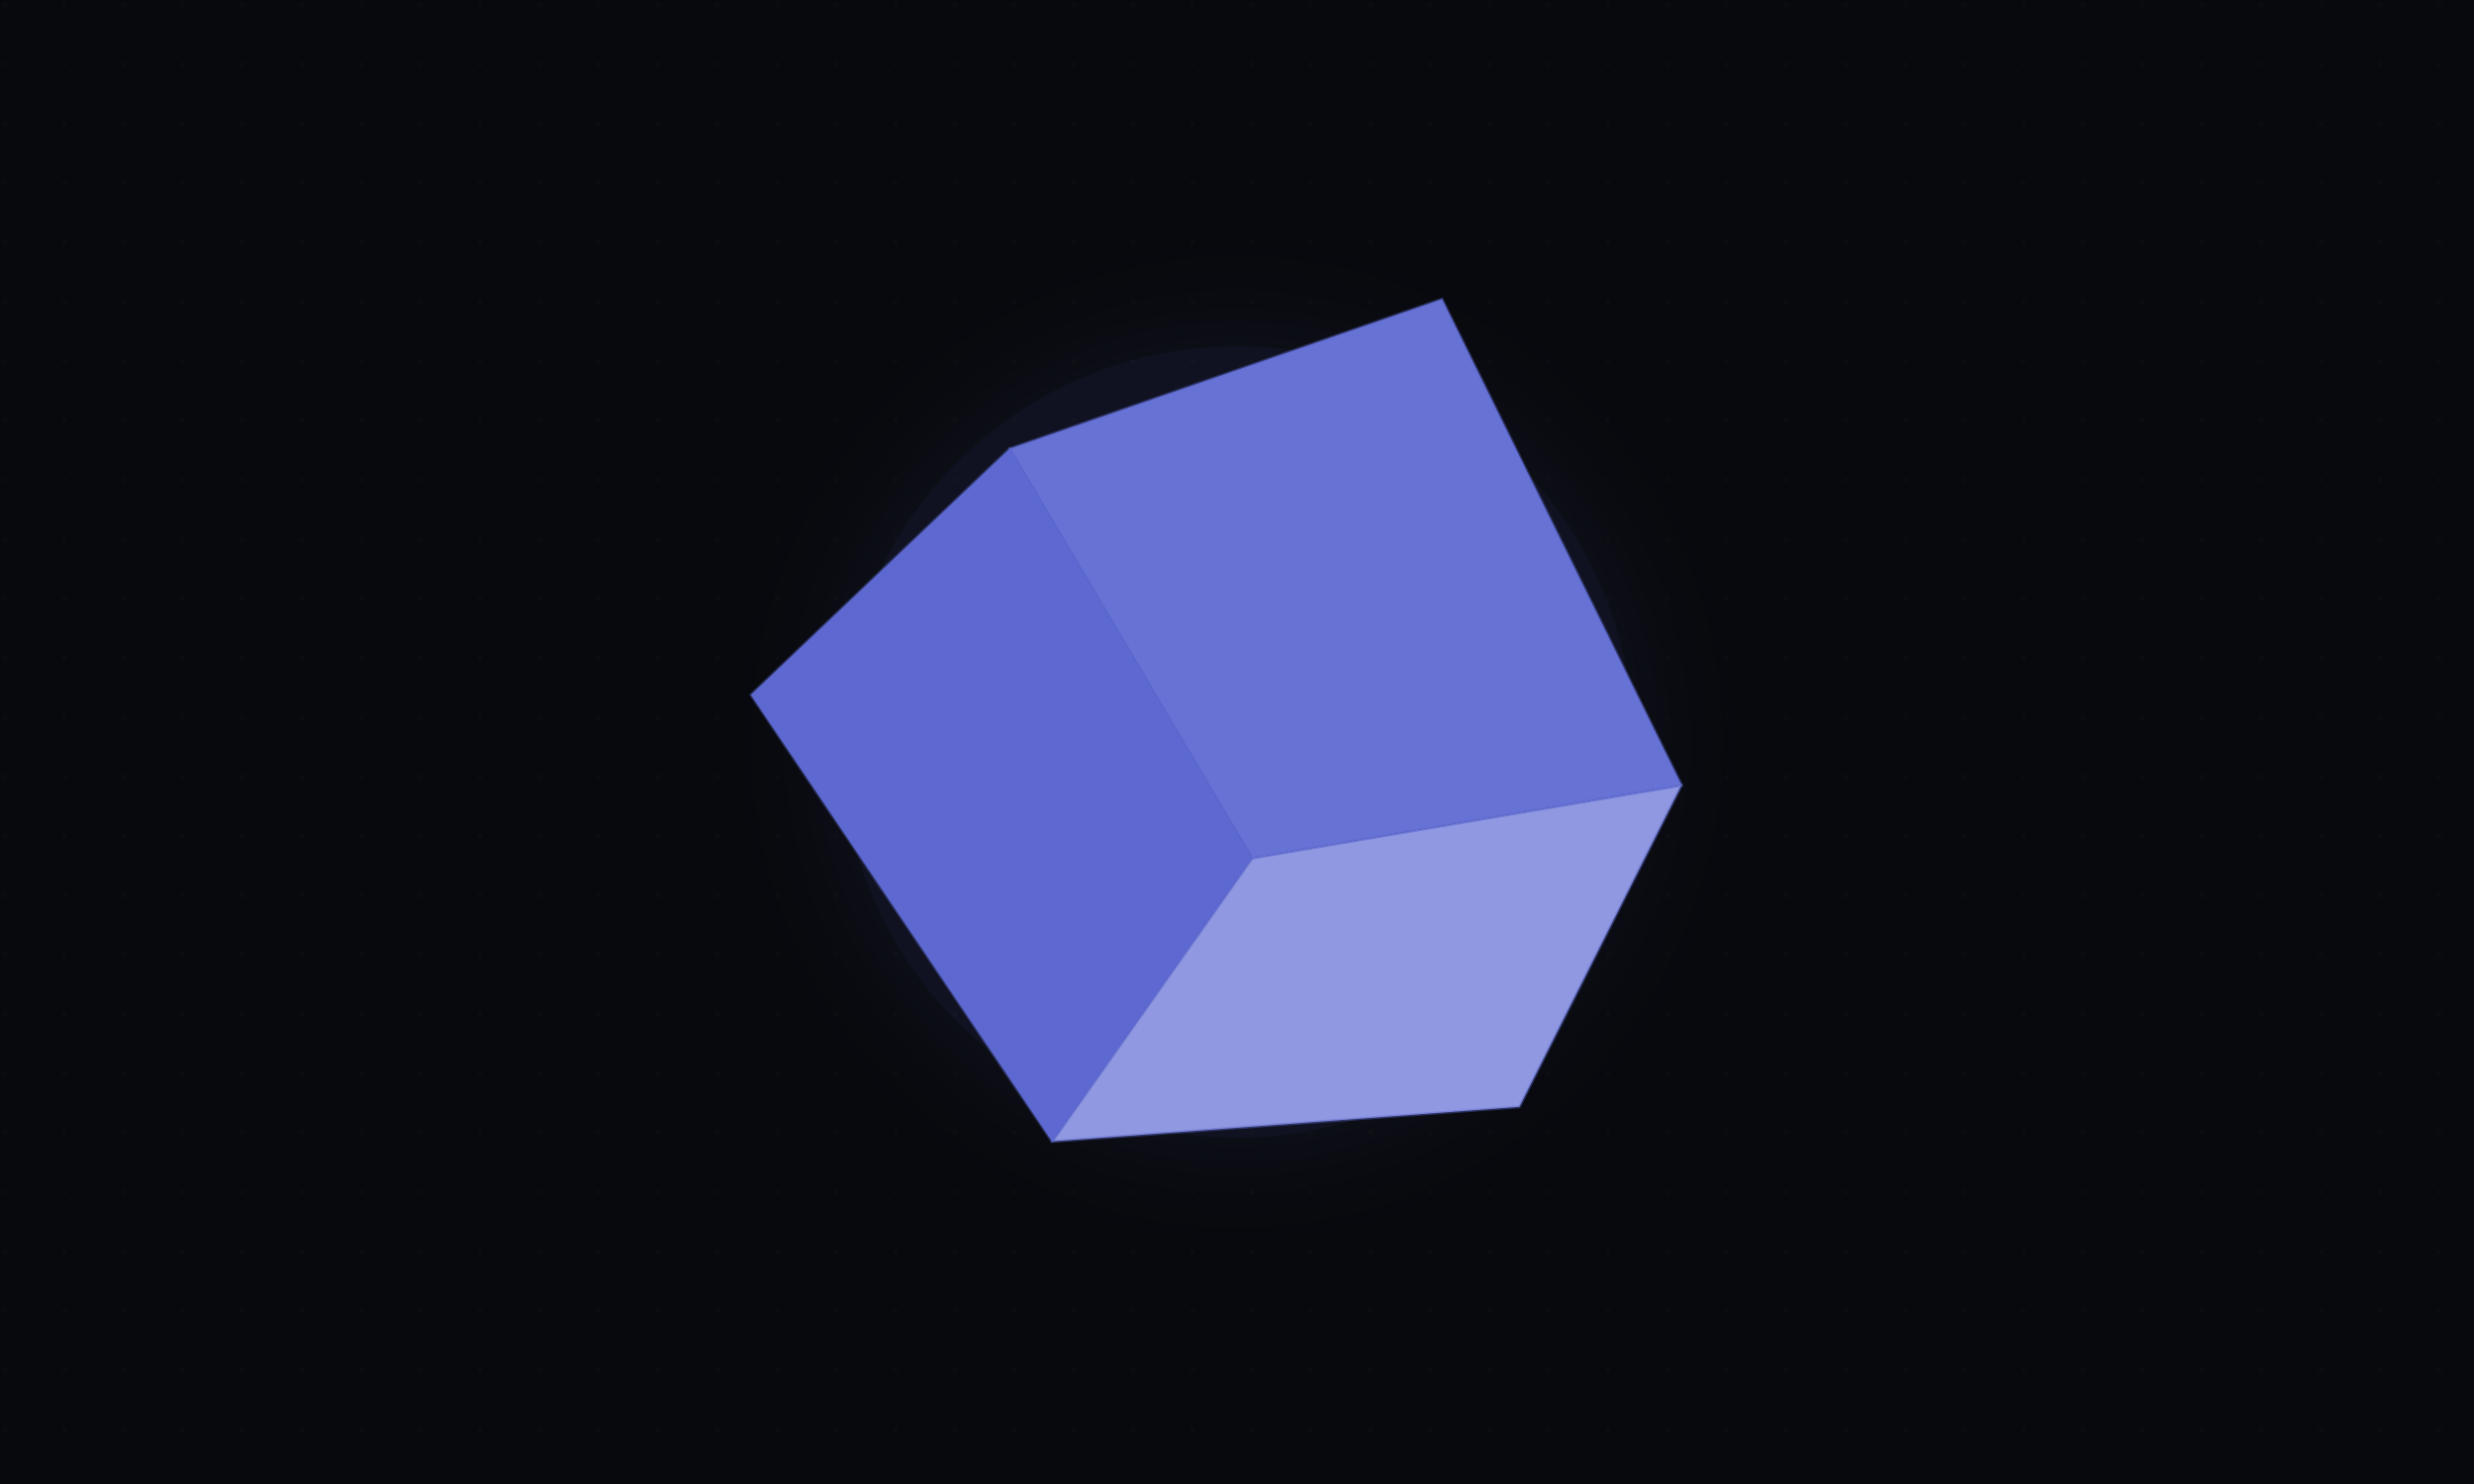
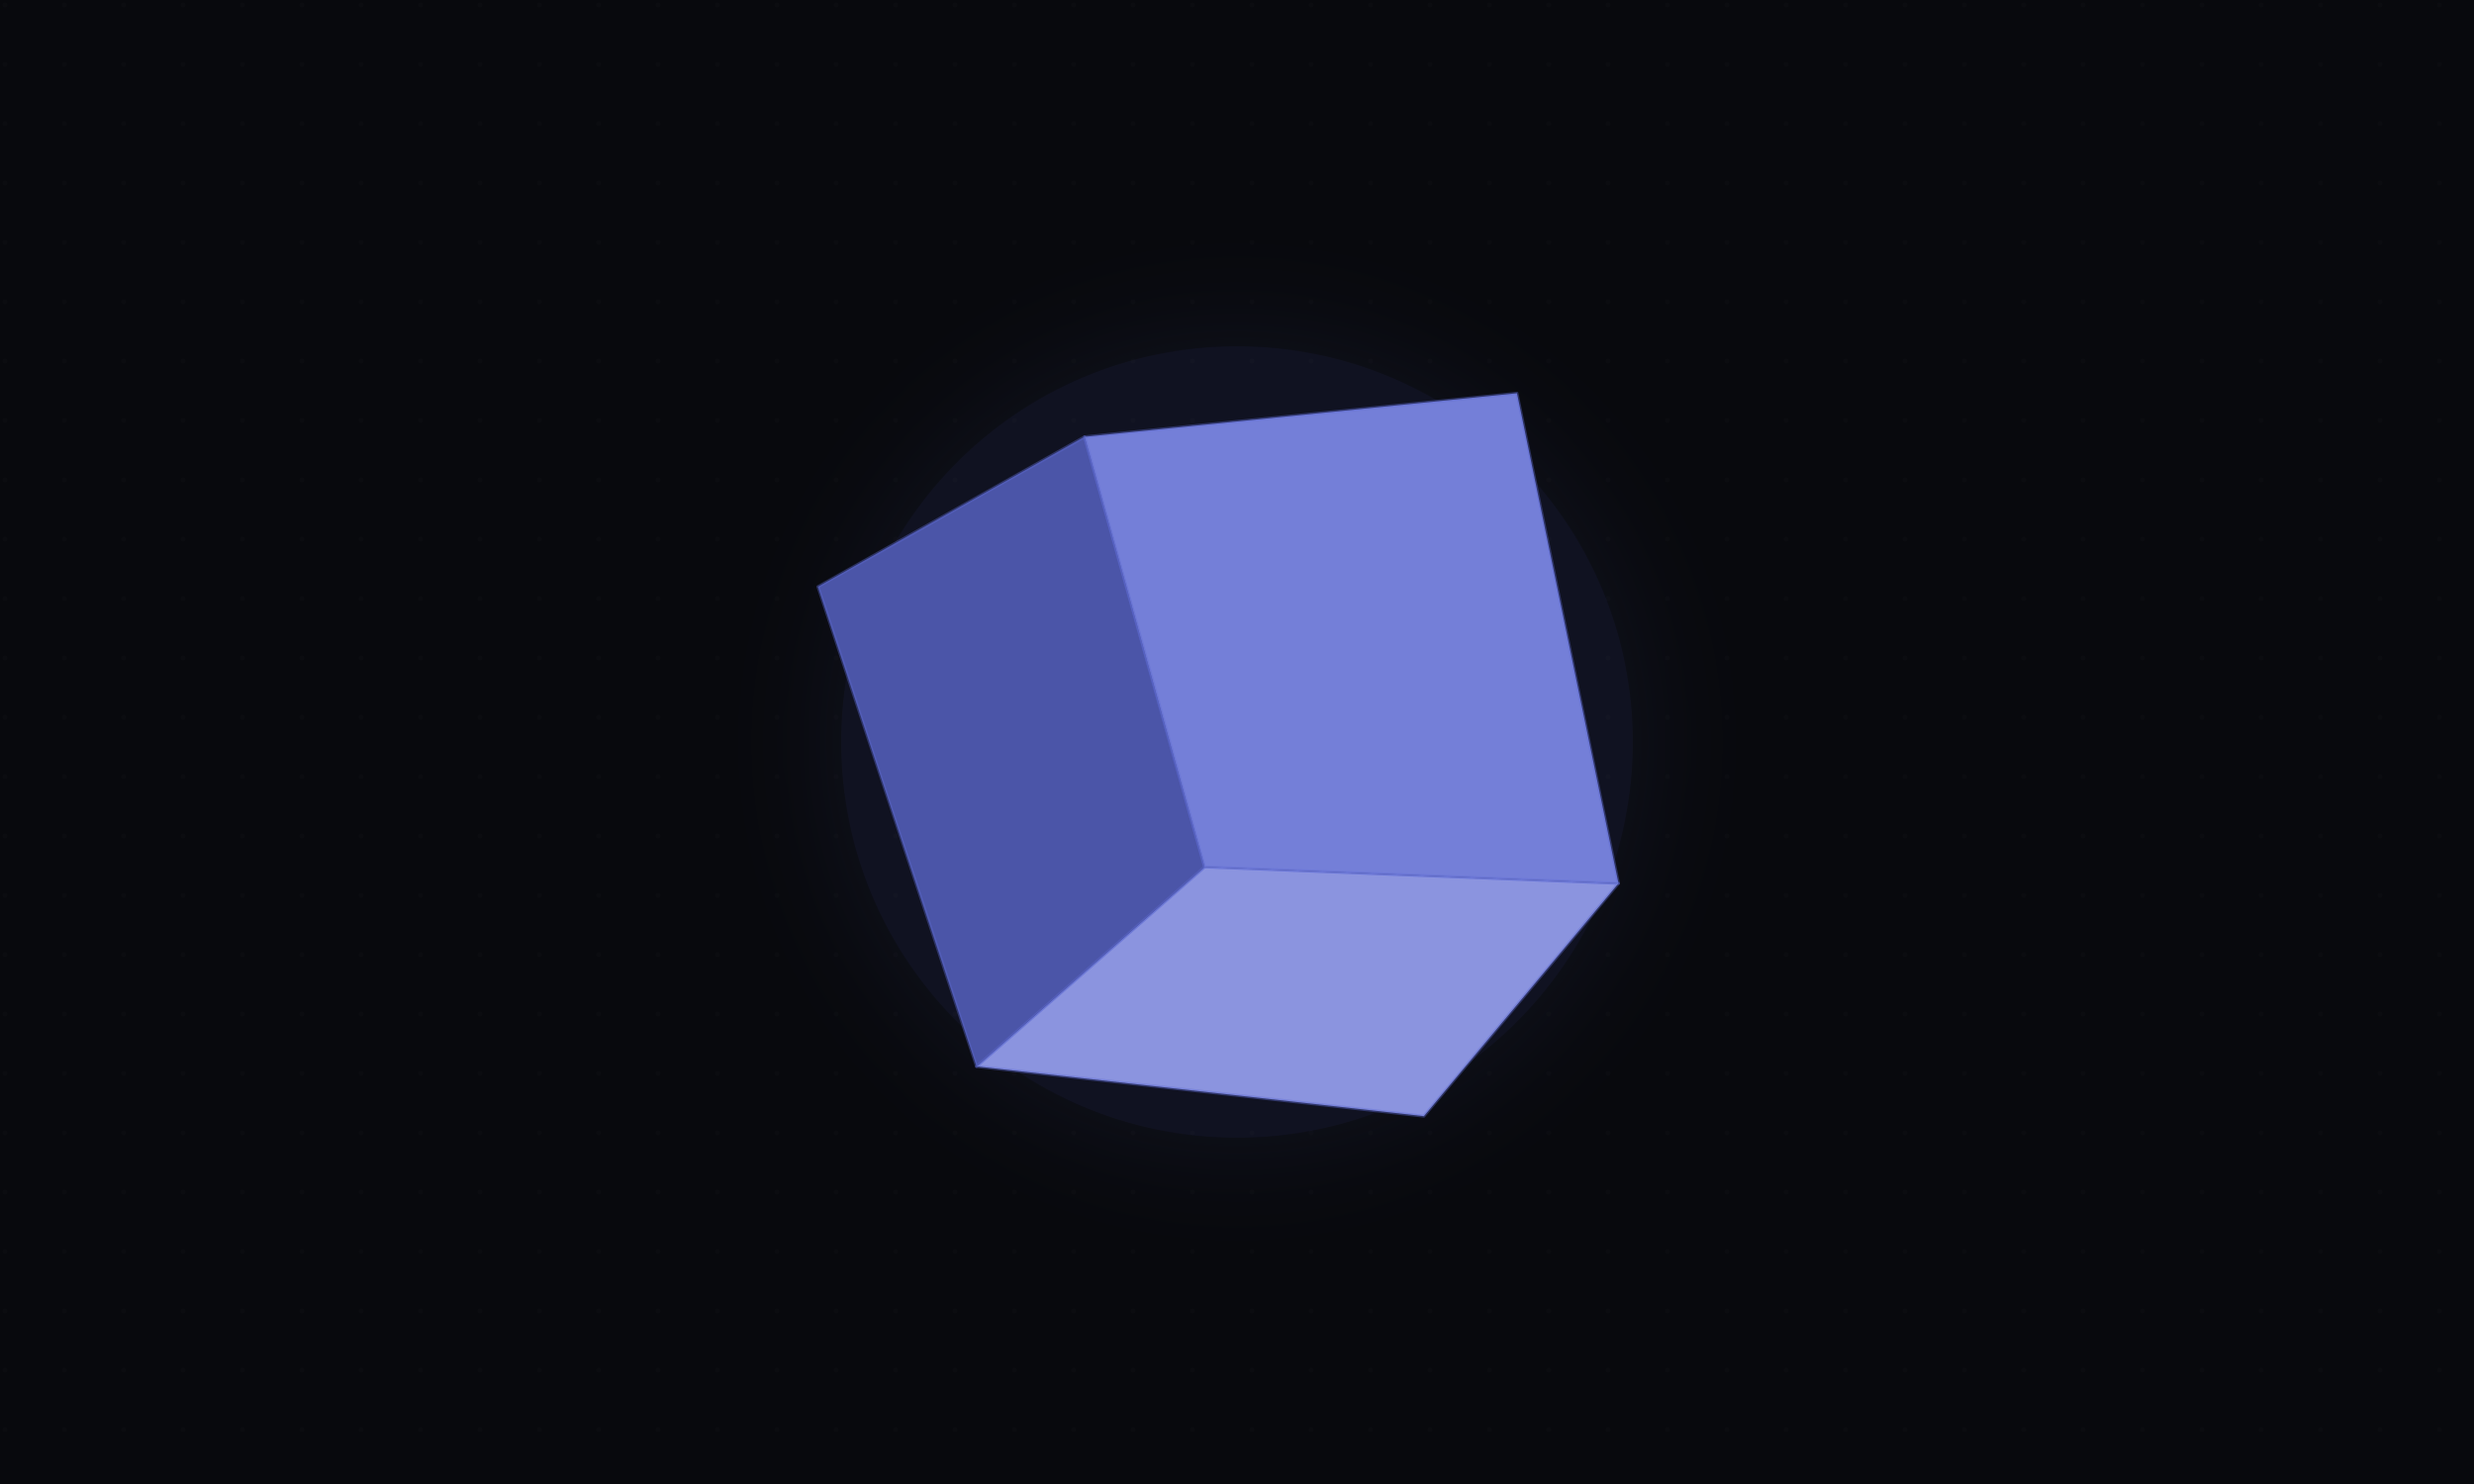
- <svg xmlns="http://www.w3.org/2000/svg" viewBox="0 0 1000 600" width="1000" height="600" role="img" aria-label="3D Vector Isometric Solid">
+ <svg xmlns="http://www.w3.org/2000/svg" viewBox="0 0 1000 600" width="1000" height="600" role="img" aria-label="3D Isometric Box Projection">
  <defs>
    <filter id="shadow-blur-6" x="-20%" y="-20%" width="140%" height="140%">
      <feGaussianBlur in="SourceAlpha" stdDeviation="3" />
      <feOffset dx="0" dy="4" result="offsetblur" />
      <feComponentTransfer>
        <feFuncA type="linear" slope="0.3" />
      </feComponentTransfer>
      <feMerge>
        <feMergeNode />
        <feMergeNode in="SourceGraphic" />
      </feMerge>
    </filter>
    <filter id="shadow-blur-12" x="-30%" y="-30%" width="160%" height="160%">
      <feGaussianBlur stdDeviation="6" />
    </filter>
    <filter id="glow-ambient" x="-50%" y="-50%" width="200%" height="200%">
      <feGaussianBlur stdDeviation="24" result="blur" />
      <feMerge>
        <feMergeNode in="blur" />
        <feMergeNode in="SourceGraphic" />
      </feMerge>
    </filter>
    <linearGradient id="grad-primary-v" x1="0%" y1="0%" x2="0%" y2="100%">
      <stop offset="0%" stop-color="#5e6ad2" stop-opacity="0.9" />
      <stop offset="100%" stop-color="#8b5cf6" stop-opacity="1" />
    </linearGradient>
    <linearGradient id="grad-accent-diag" x1="0%" y1="0%" x2="100%" y2="100%">
      <stop offset="0%" stop-color="#00d4b2" />
      <stop offset="100%" stop-color="#5e6ad2" />
    </linearGradient>
    <linearGradient id="iso-top-face" x1="0%" y1="100%" x2="100%" y2="0%">
      <stop offset="0%" stop-color="#5e6ad2" stop-opacity="0.95" />
      <stop offset="100%" stop-color="#ffffff" stop-opacity="0.25" />
    </linearGradient>
    <linearGradient id="iso-left-face" x1="0%" y1="0%" x2="0%" y2="100%">
      <stop offset="0%" stop-color="#5e6ad2" />
      <stop offset="100%" stop-color="#000000" stop-opacity="0.4" />
    </linearGradient>
    <linearGradient id="iso-right-face" x1="0%" y1="0%" x2="0%" y2="100%">
      <stop offset="0%" stop-color="#8b5cf6" />
      <stop offset="100%" stop-color="#000000" stop-opacity="0.3" />
    </linearGradient>
    <radialGradient id="aurora-glow-1" cx="40%" cy="30%" r="60%">
      <stop offset="0%" stop-color="#00d4b2" stop-opacity="0.35" />
      <stop offset="50%" stop-color="#5e6ad2" stop-opacity="0.15" />
      <stop offset="100%" stop-color="#08090d" stop-opacity="0" />
    </radialGradient>
    <radialGradient id="aurora-glow-2" cx="70%" cy="60%" r="55%">
      <stop offset="0%" stop-color="#8b5cf6" stop-opacity="0.3" />
      <stop offset="60%" stop-color="#5e6ad2" stop-opacity="0.1" />
      <stop offset="100%" stop-color="#08090d" stop-opacity="0" />
    </radialGradient>
    <pattern id="dot-pattern" x="0" y="0" width="24" height="24" patternUnits="userSpaceOnUse">
      <circle cx="2" cy="2" r="1" fill="rgba(255, 255, 255, 0.04)" />
    </pattern>
    <pattern id="grid-pattern" x="0" y="0" width="40" height="40" patternUnits="userSpaceOnUse">
      <path d="M 40 0 L 0 0 0 40" fill="none" stroke="rgba(255, 255, 255, 0.04)" stroke-width="1" />
    </pattern>
  </defs>
  <rect width="1000" height="600" fill="#08090d" />
  <rect width="1000" height="600" fill="url(#dot-pattern)" opacity="0.3" />
  <circle cx="500" cy="300" r="160" fill="#5e6ad2" opacity="0.1" filter="url(#glow-ambient)" />
  <g class="mesh-3d" transform="translate(0, 0)">
-     <polygon points="425.25,461.5 614.14,447.5 679.7,317.42 506.1,346.93" fill="#8f98e0" stroke="rgba(94, 106, 210, 0.4)" stroke-width="1.2" stroke-linejoin="round" data-face="front" />
-     <polygon points="506.1,346.93 679.7,317.42 582.88,120.92 408.2,181.37" fill="#6772d5" stroke="rgba(94, 106, 210, 0.4)" stroke-width="1.2" stroke-linejoin="round" data-face="top" />
-     <polygon points="425.25,461.5 506.1,346.93 408.2,181.37 303.52,280.95" fill="#5d69d1" stroke="rgba(94, 106, 210, 0.4)" stroke-width="1.2" stroke-linejoin="round" data-face="left" />
+     <polygon points="394.73,431.18 575.53,451.28 654.19,357.16 486.91,350.52" fill="#8b94df" stroke="rgba(94, 106, 210, 0.4)" stroke-width="1.2" stroke-linejoin="round" data-face="front" />
+     <polygon points="394.73,431.18 486.91,350.52 438.39,176.61 330.61,237.21" fill="#4b55a8" stroke="rgba(94, 106, 210, 0.4)" stroke-width="1.2" stroke-linejoin="round" data-face="left" />
+     <polygon points="486.91,350.52 654.19,357.16 613.16,158.99 438.39,176.61" fill="#747fd8" stroke="rgba(94, 106, 210, 0.4)" stroke-width="1.2" stroke-linejoin="round" data-face="top" />
  </g>
</svg>
